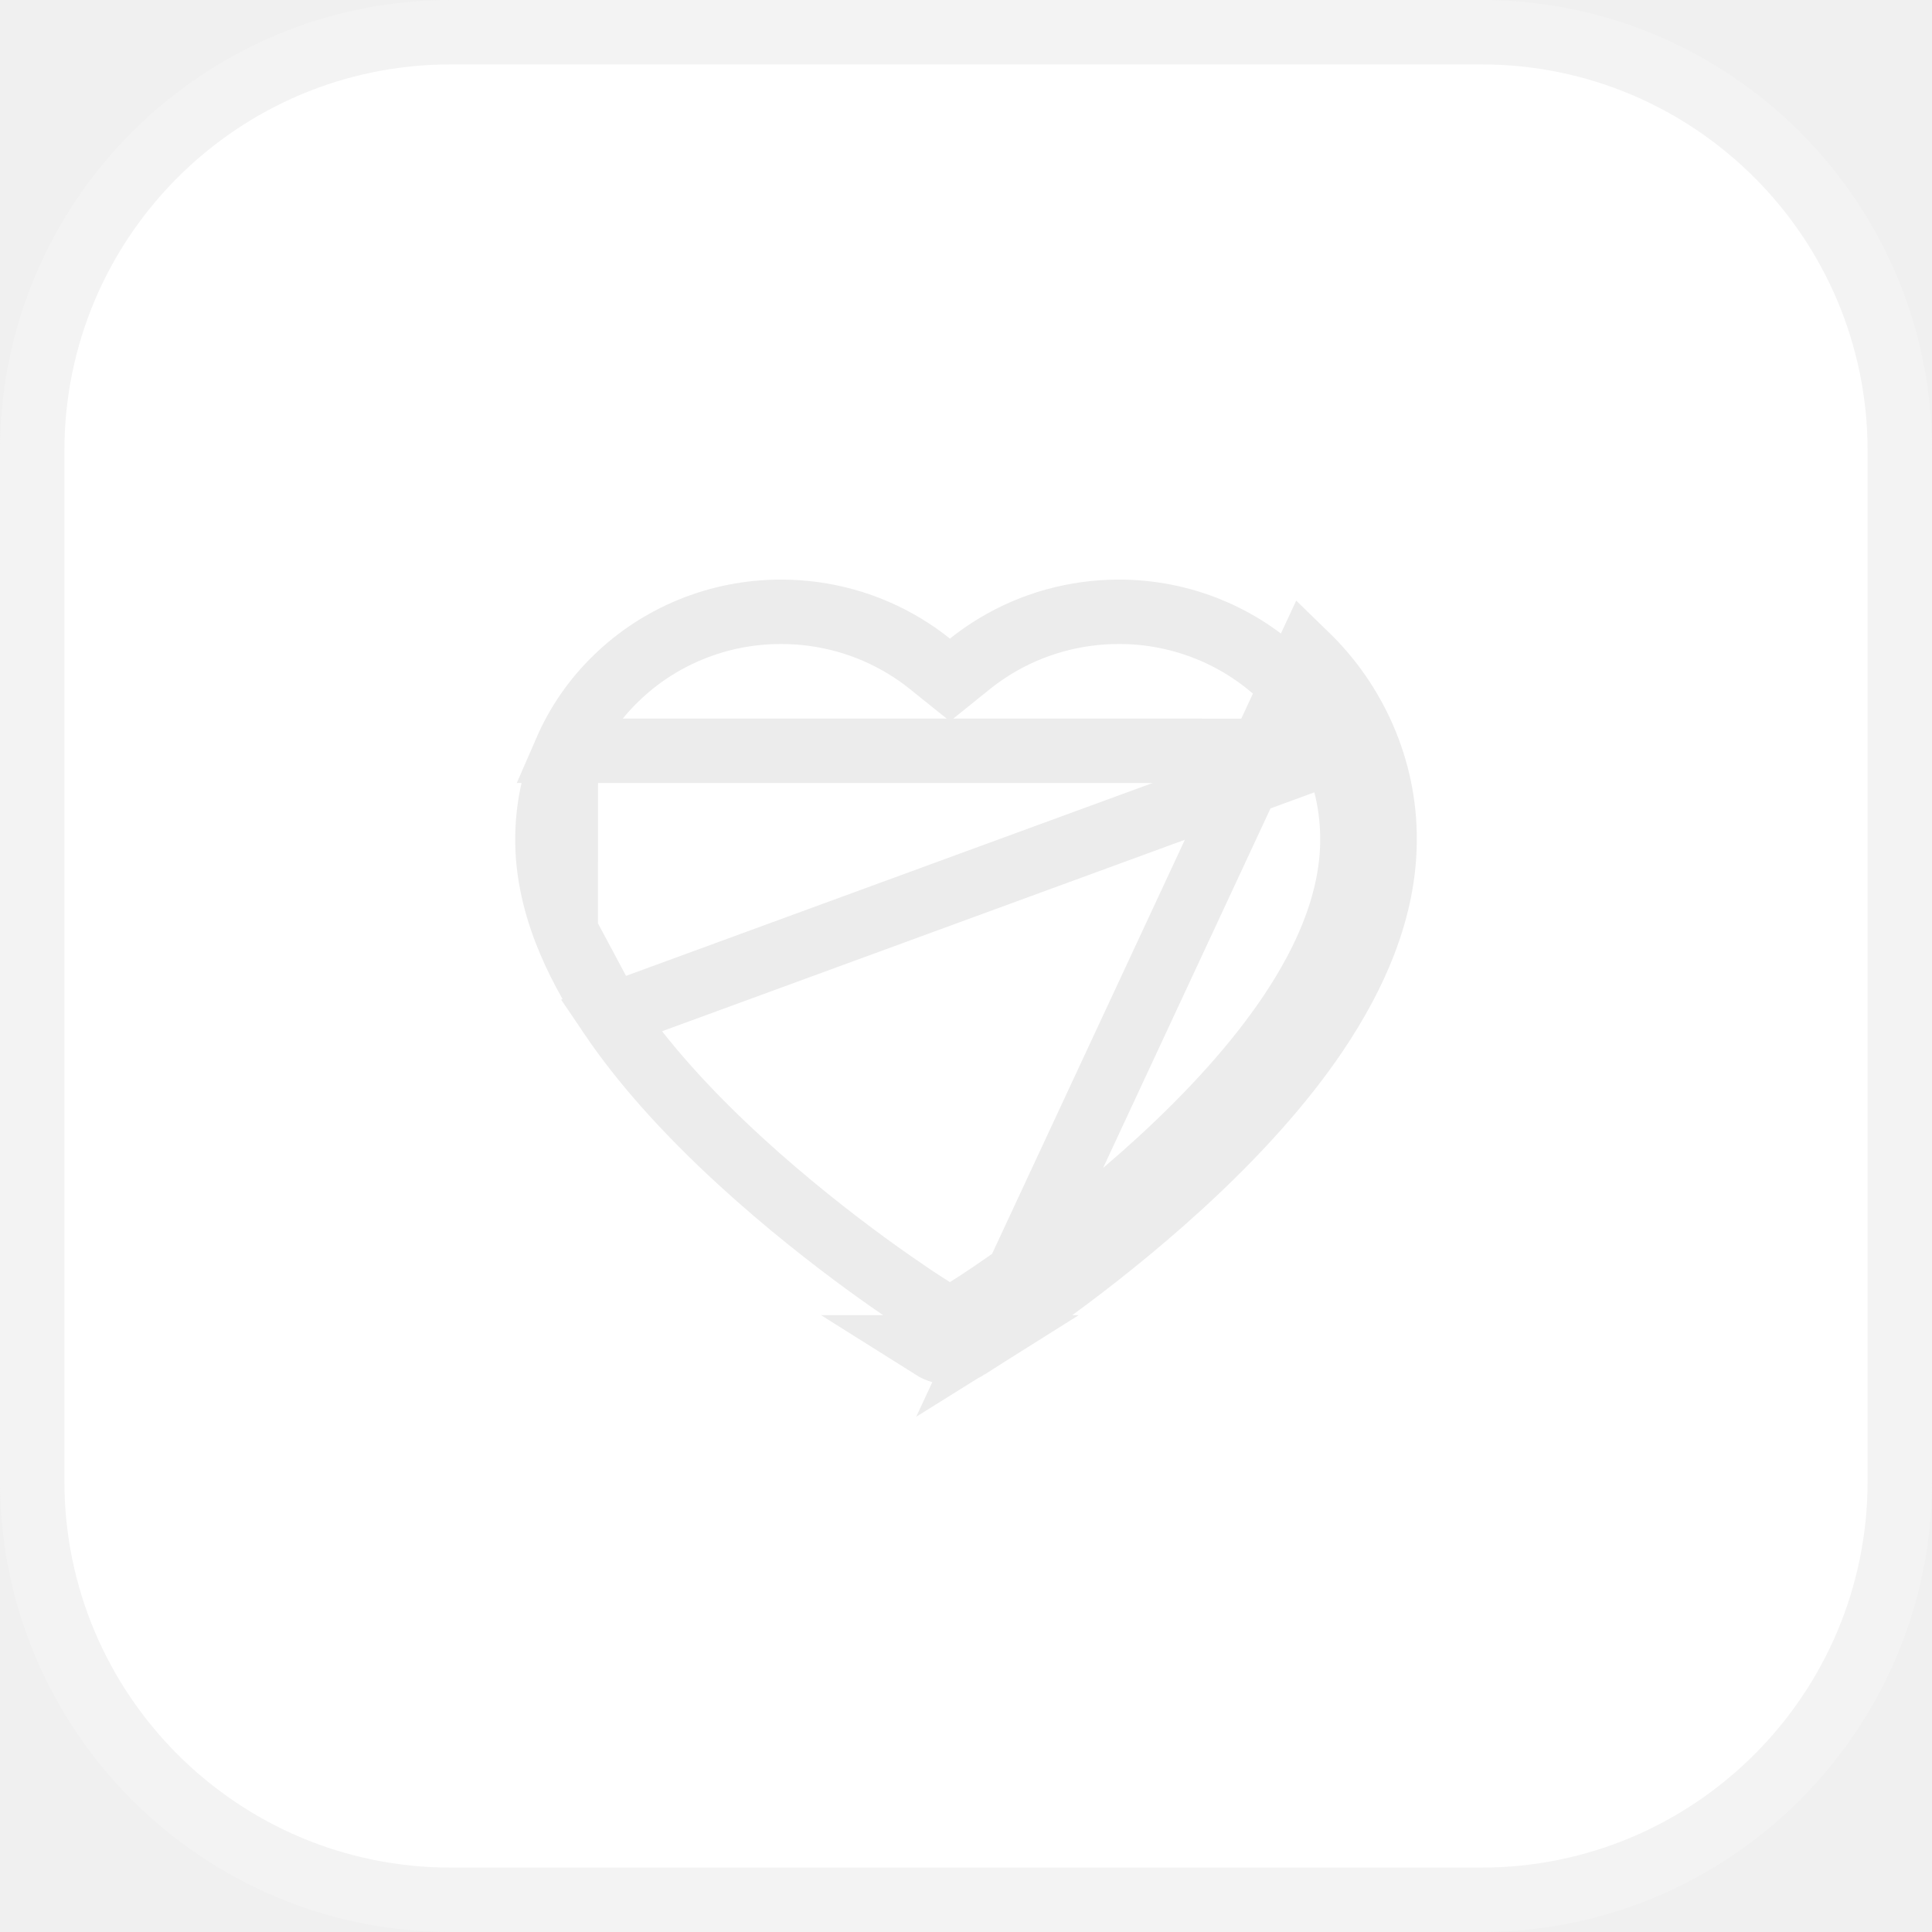
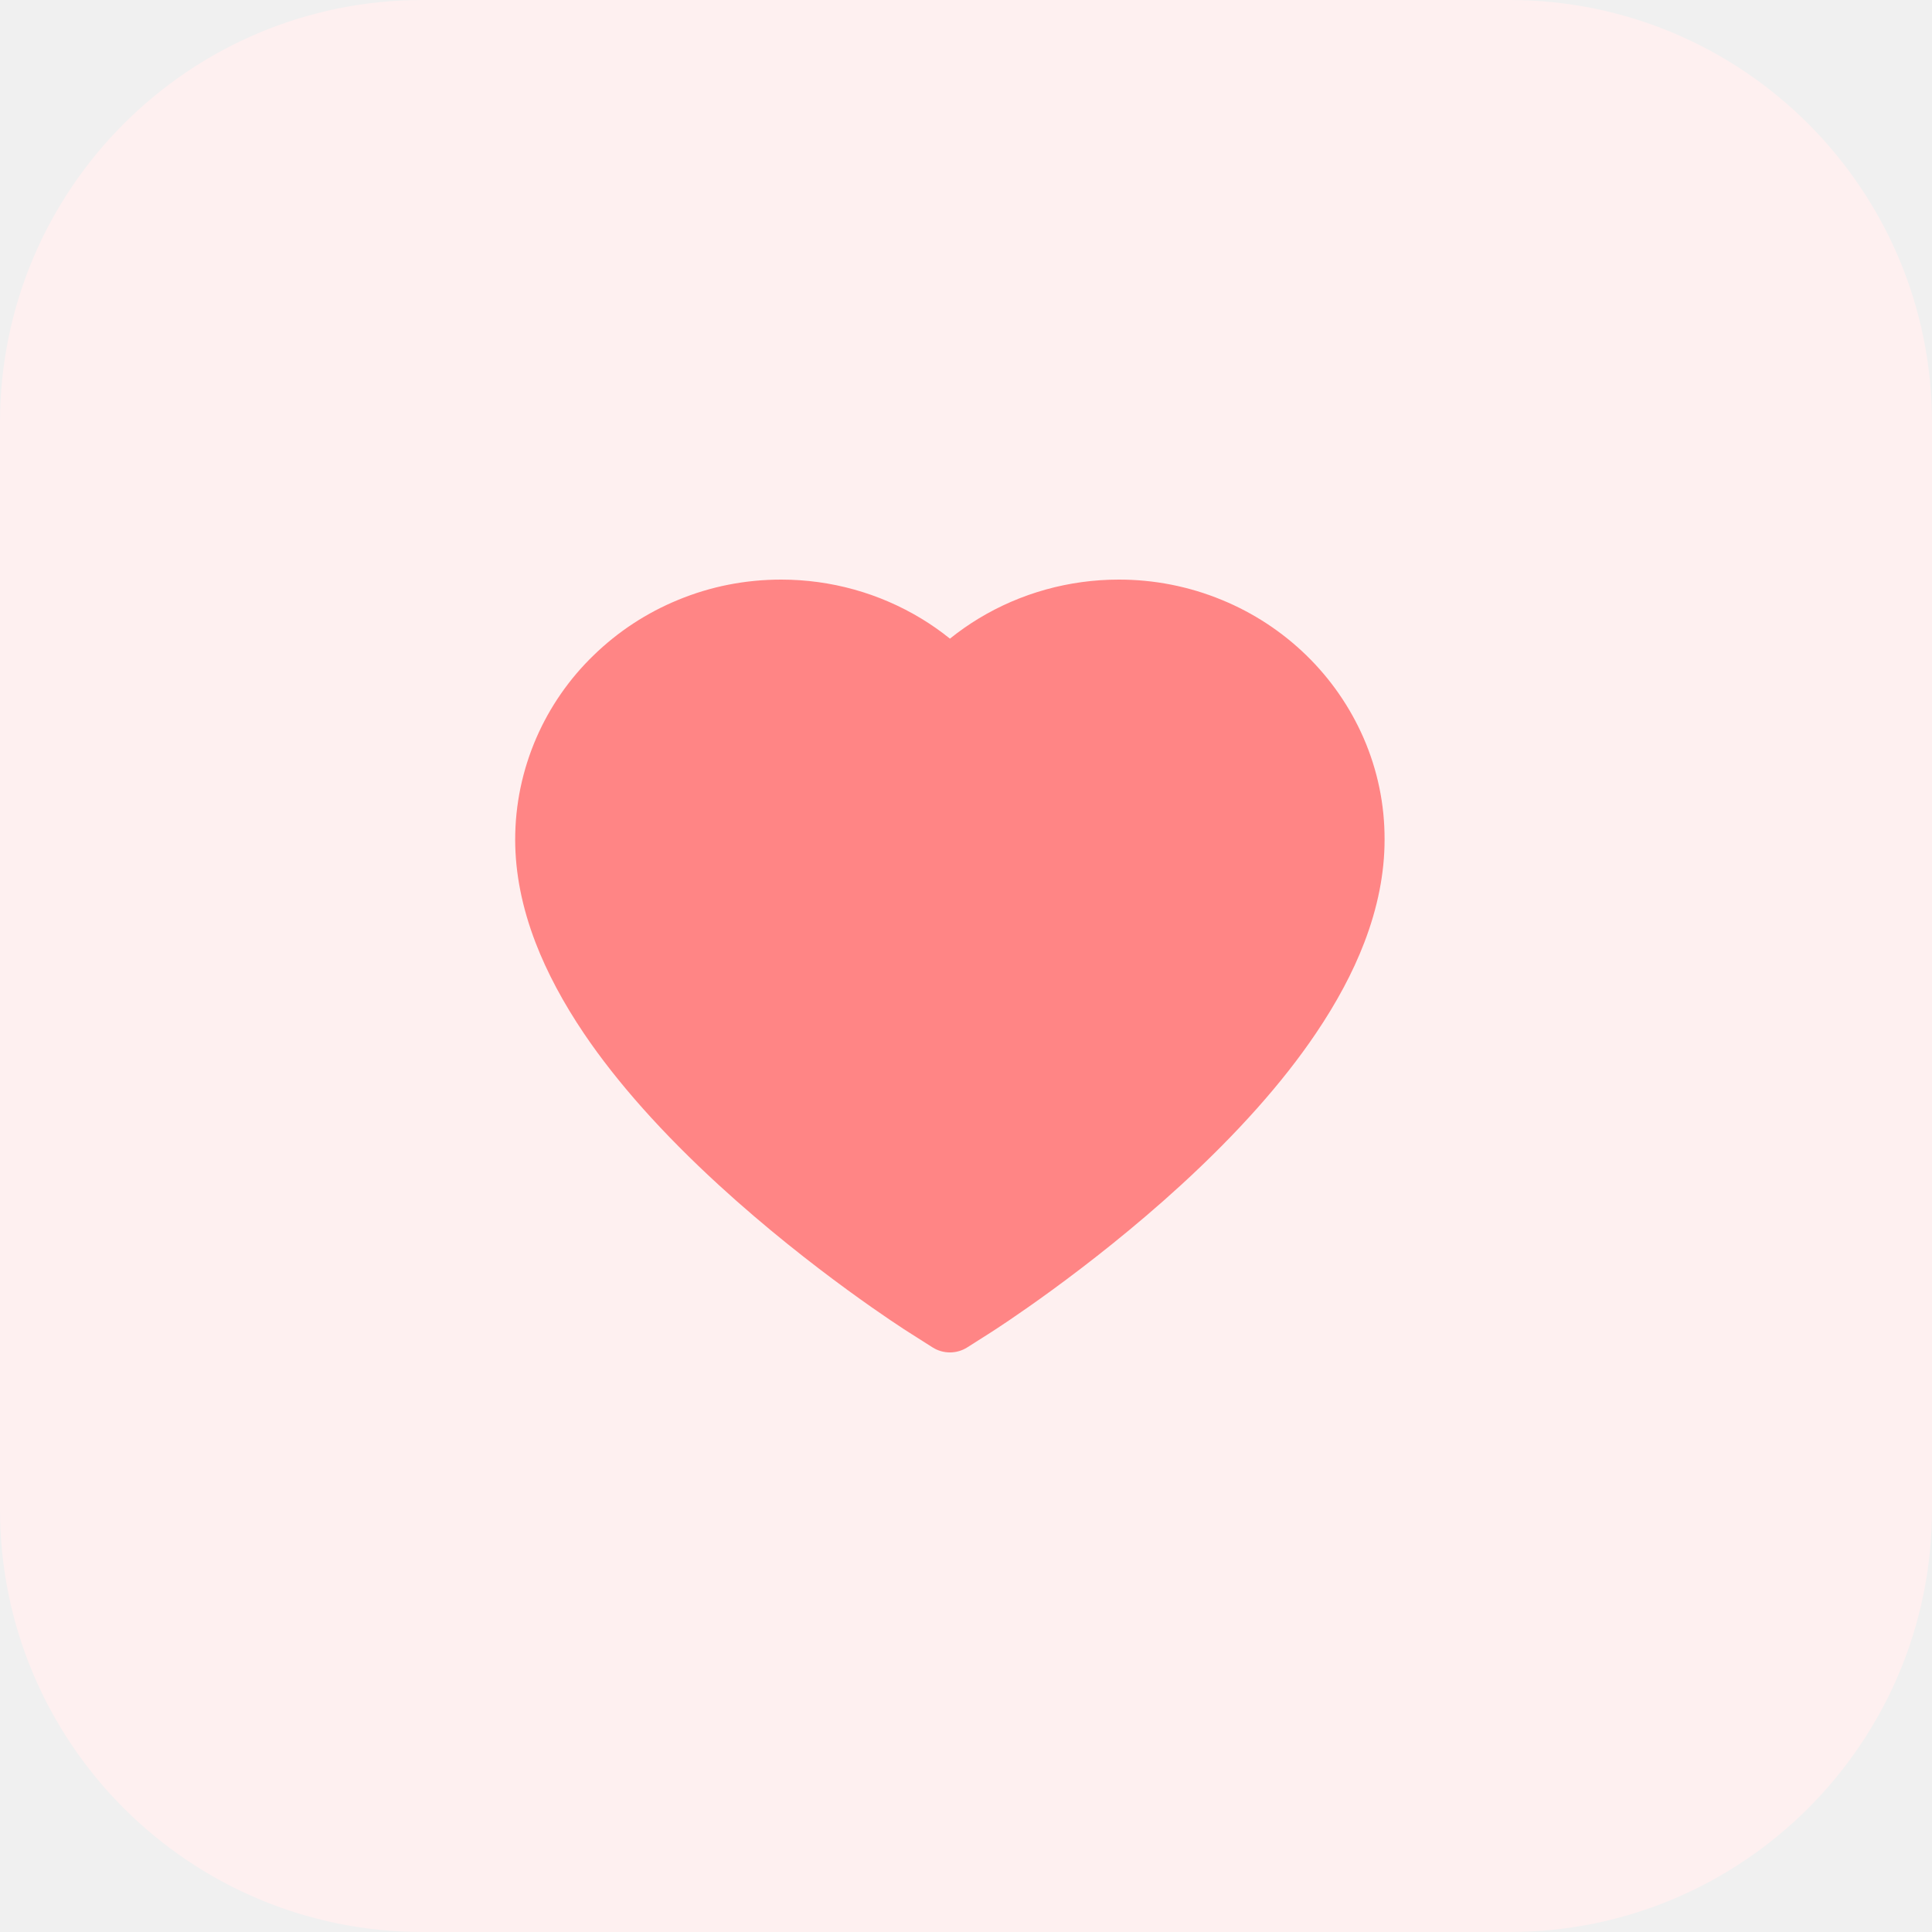
- <svg xmlns="http://www.w3.org/2000/svg" width="30" height="30" viewBox="0 0 30 30" fill="none">
-   <rect x="0.5" y="0.5" width="29" height="29" rx="6.5" fill="white" stroke="#F3F3F3" />
-   <path d="M15.39 20.686C15.451 20.648 16.885 19.731 18.337 18.402C19.212 17.601 19.917 16.81 20.43 16.052C20.753 15.573 21.008 15.098 21.183 14.641C21.394 14.094 21.5 13.556 21.5 13.039C21.502 12.492 21.391 11.96 21.173 11.459C20.964 10.978 20.662 10.542 20.284 10.175L15.39 20.686ZM15.39 20.686L15.02 20.922M15.39 20.686L15.02 20.922M20.715 11.659C20.531 11.237 20.267 10.855 19.936 10.534L19.936 10.534C19.604 10.211 19.212 9.954 18.782 9.777L18.781 9.777C18.335 9.593 17.856 9.499 17.372 9.5L17.371 9.5C16.692 9.5 16.03 9.685 15.455 10.033L15.455 10.033C15.318 10.116 15.187 10.207 15.064 10.306L14.751 10.558L14.437 10.306C14.314 10.207 14.184 10.116 14.046 10.033L14.046 10.033C13.472 9.685 12.81 9.5 12.13 9.5C11.64 9.5 11.167 9.593 10.72 9.777L10.72 9.777C10.288 9.955 9.9 10.209 9.566 10.534L9.565 10.535L9.565 10.535C9.234 10.855 8.97 11.237 8.787 11.658L20.715 11.659ZM20.715 11.659C20.905 12.097 21.001 12.56 21 13.038V13.039C21 13.486 20.908 13.964 20.716 14.461L20.716 14.462C20.557 14.877 20.322 15.318 20.015 15.772C19.53 16.489 18.854 17.251 18 18.034C16.579 19.334 15.173 20.232 15.122 20.265L15.121 20.265L14.752 20.5L14.752 20.5L14.752 20.5L14.75 20.5L14.748 20.5L14.748 20.5L14.748 20.5L14.379 20.265L14.379 20.265L14.371 20.26C14.371 20.26 14.37 20.26 14.369 20.259C14.367 20.257 14.361 20.254 14.352 20.248C14.339 20.24 14.321 20.228 14.299 20.213C14.253 20.183 14.188 20.141 14.108 20.086C13.946 19.977 13.721 19.821 13.452 19.625C12.915 19.232 12.208 18.682 11.501 18.034L11.501 18.034C10.646 17.251 9.97 16.49 9.485 15.772L20.715 11.659ZM15.02 20.922C14.855 21.026 14.645 21.026 14.48 20.922H15.02ZM8.5 13.039C8.5 12.56 8.597 12.096 8.787 11.658L8.784 14.461C8.592 13.964 8.5 13.486 8.5 13.039ZM9.485 15.772C9.179 15.319 8.945 14.878 8.784 14.461L9.485 15.772Z" stroke="#ECECEC" />
+ <svg xmlns="http://www.w3.org/2000/svg" width="32" height="32" viewBox="0 0 32 32" fill="none">
+   <rect width="32" height="32" rx="7" fill="#FEF0F0" />
+   <path d="M22.585 12.223C22.361 11.71 22.039 11.245 21.637 10.854C21.233 10.461 20.758 10.15 20.236 9.936C19.695 9.713 19.115 9.599 18.529 9.6C17.708 9.6 16.906 9.823 16.209 10.245C16.043 10.346 15.884 10.457 15.734 10.578C15.584 10.457 15.426 10.346 15.259 10.245C14.562 9.823 13.761 9.6 12.939 9.6C12.347 9.6 11.774 9.712 11.232 9.936C10.709 10.151 10.237 10.46 9.832 10.854C9.428 11.244 9.106 11.71 8.883 12.223C8.652 12.757 8.533 13.325 8.533 13.908C8.533 14.459 8.647 15.033 8.872 15.617C9.06 16.105 9.33 16.611 9.675 17.122C10.222 17.931 10.974 18.774 11.907 19.629C13.454 21.047 14.986 22.026 15.051 22.066L15.446 22.317C15.621 22.428 15.846 22.428 16.021 22.317L16.416 22.066C16.481 22.024 18.011 21.047 19.56 19.629C20.493 18.774 21.245 17.931 21.791 17.122C22.137 16.611 22.408 16.105 22.595 15.617C22.82 15.033 22.933 14.459 22.933 13.908C22.935 13.325 22.817 12.757 22.585 12.223Z" fill="#FF8585" />
</svg>
